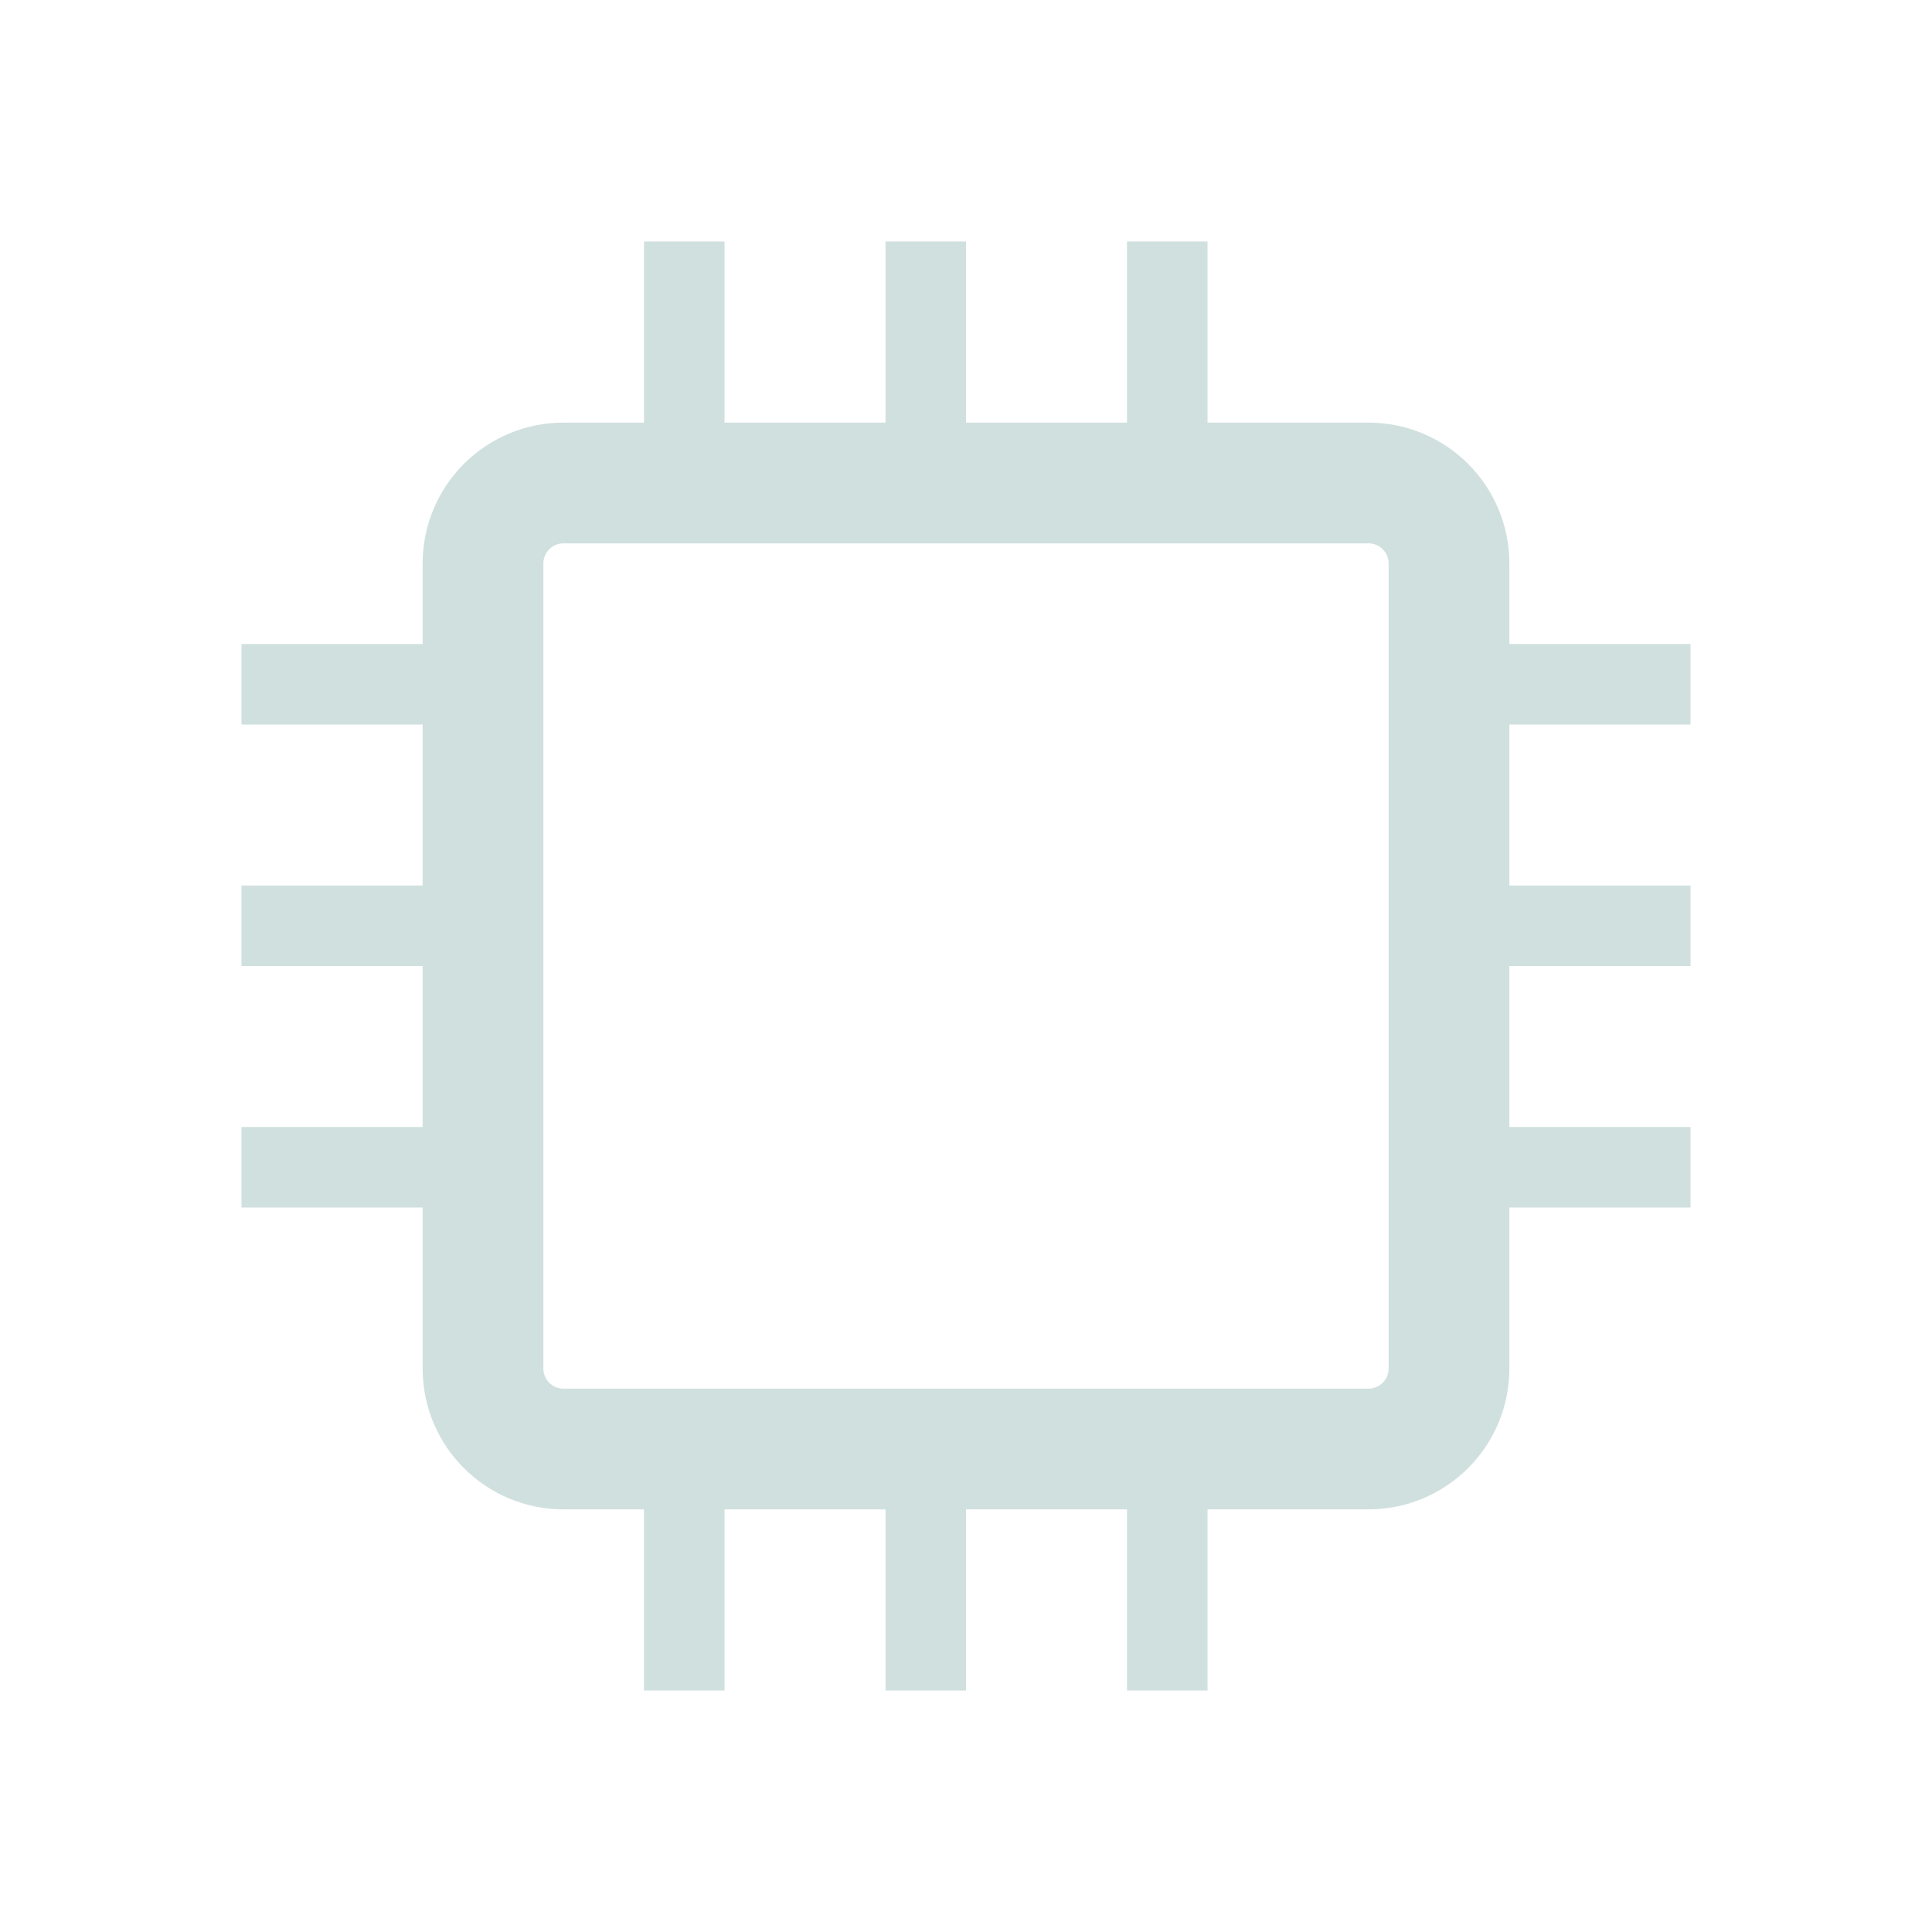
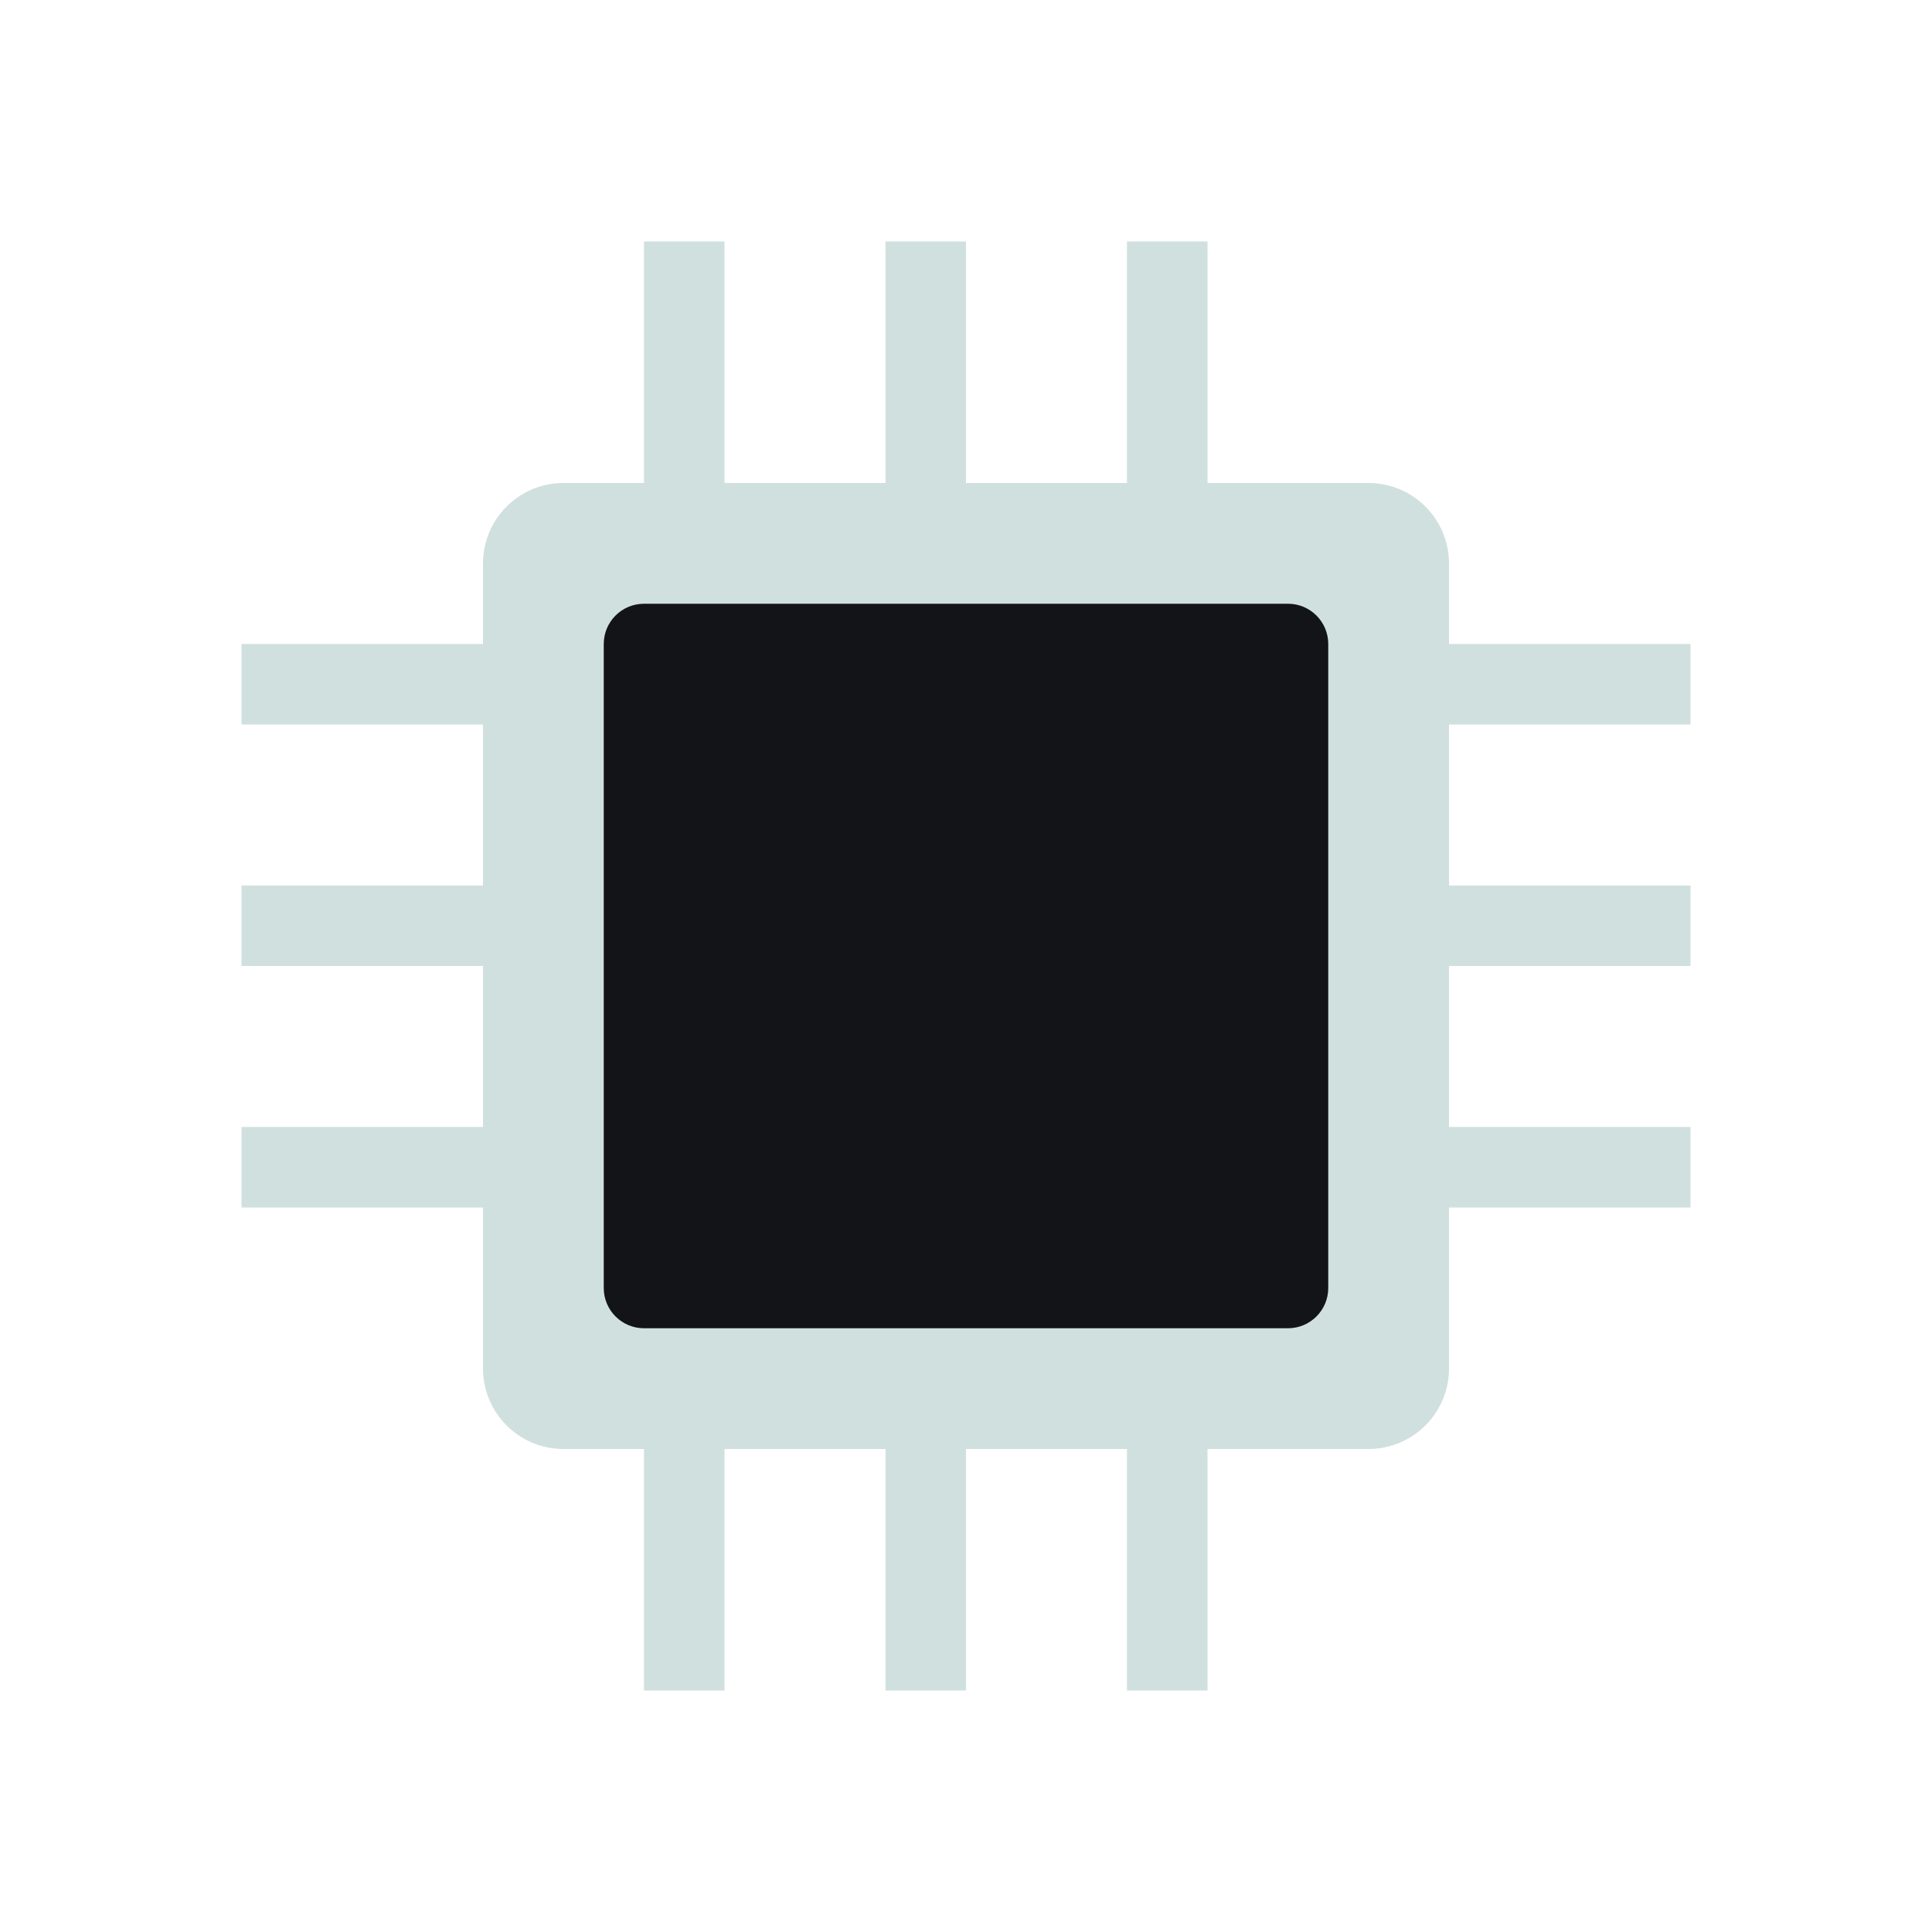
<svg xmlns="http://www.w3.org/2000/svg" width="24" height="24" viewBox="0 0 24 24">
-   <rect x="6" y="6" width="12" height="12" fill="none" rx="1" stroke="#D0E0DE" stroke-width="1.5" />
+   <rect x="6" y="6" width="12" height="12" fill="#D0E0DE" rx="1" />
+   <rect x="7.5" y="7.5" width="9" height="9" fill="#121417" rx="0.5" />
  <rect x="8" y="3" width="1" height="3" fill="#D0E0DE" />
  <rect x="8" y="18" width="1" height="3" fill="#D0E0DE" />
  <rect x="11" y="3" width="1" height="3" fill="#D0E0DE" />
  <rect x="11" y="18" width="1" height="3" fill="#D0E0DE" />
  <rect x="14" y="3" width="1" height="3" fill="#D0E0DE" />
  <rect x="14" y="18" width="1" height="3" fill="#D0E0DE" />
  <rect x="3" y="8" width="3" height="1" fill="#D0E0DE" />
  <rect x="18" y="8" width="3" height="1" fill="#D0E0DE" />
  <rect x="3" y="11" width="3" height="1" fill="#D0E0DE" />
  <rect x="18" y="11" width="3" height="1" fill="#D0E0DE" />
  <rect x="3" y="14" width="3" height="1" fill="#D0E0DE" />
  <rect x="18" y="14" width="3" height="1" fill="#D0E0DE" />
  <rect x="12.0" y="12.0" width="0.0" height="0.0" fill="#49896E" />
</svg>
